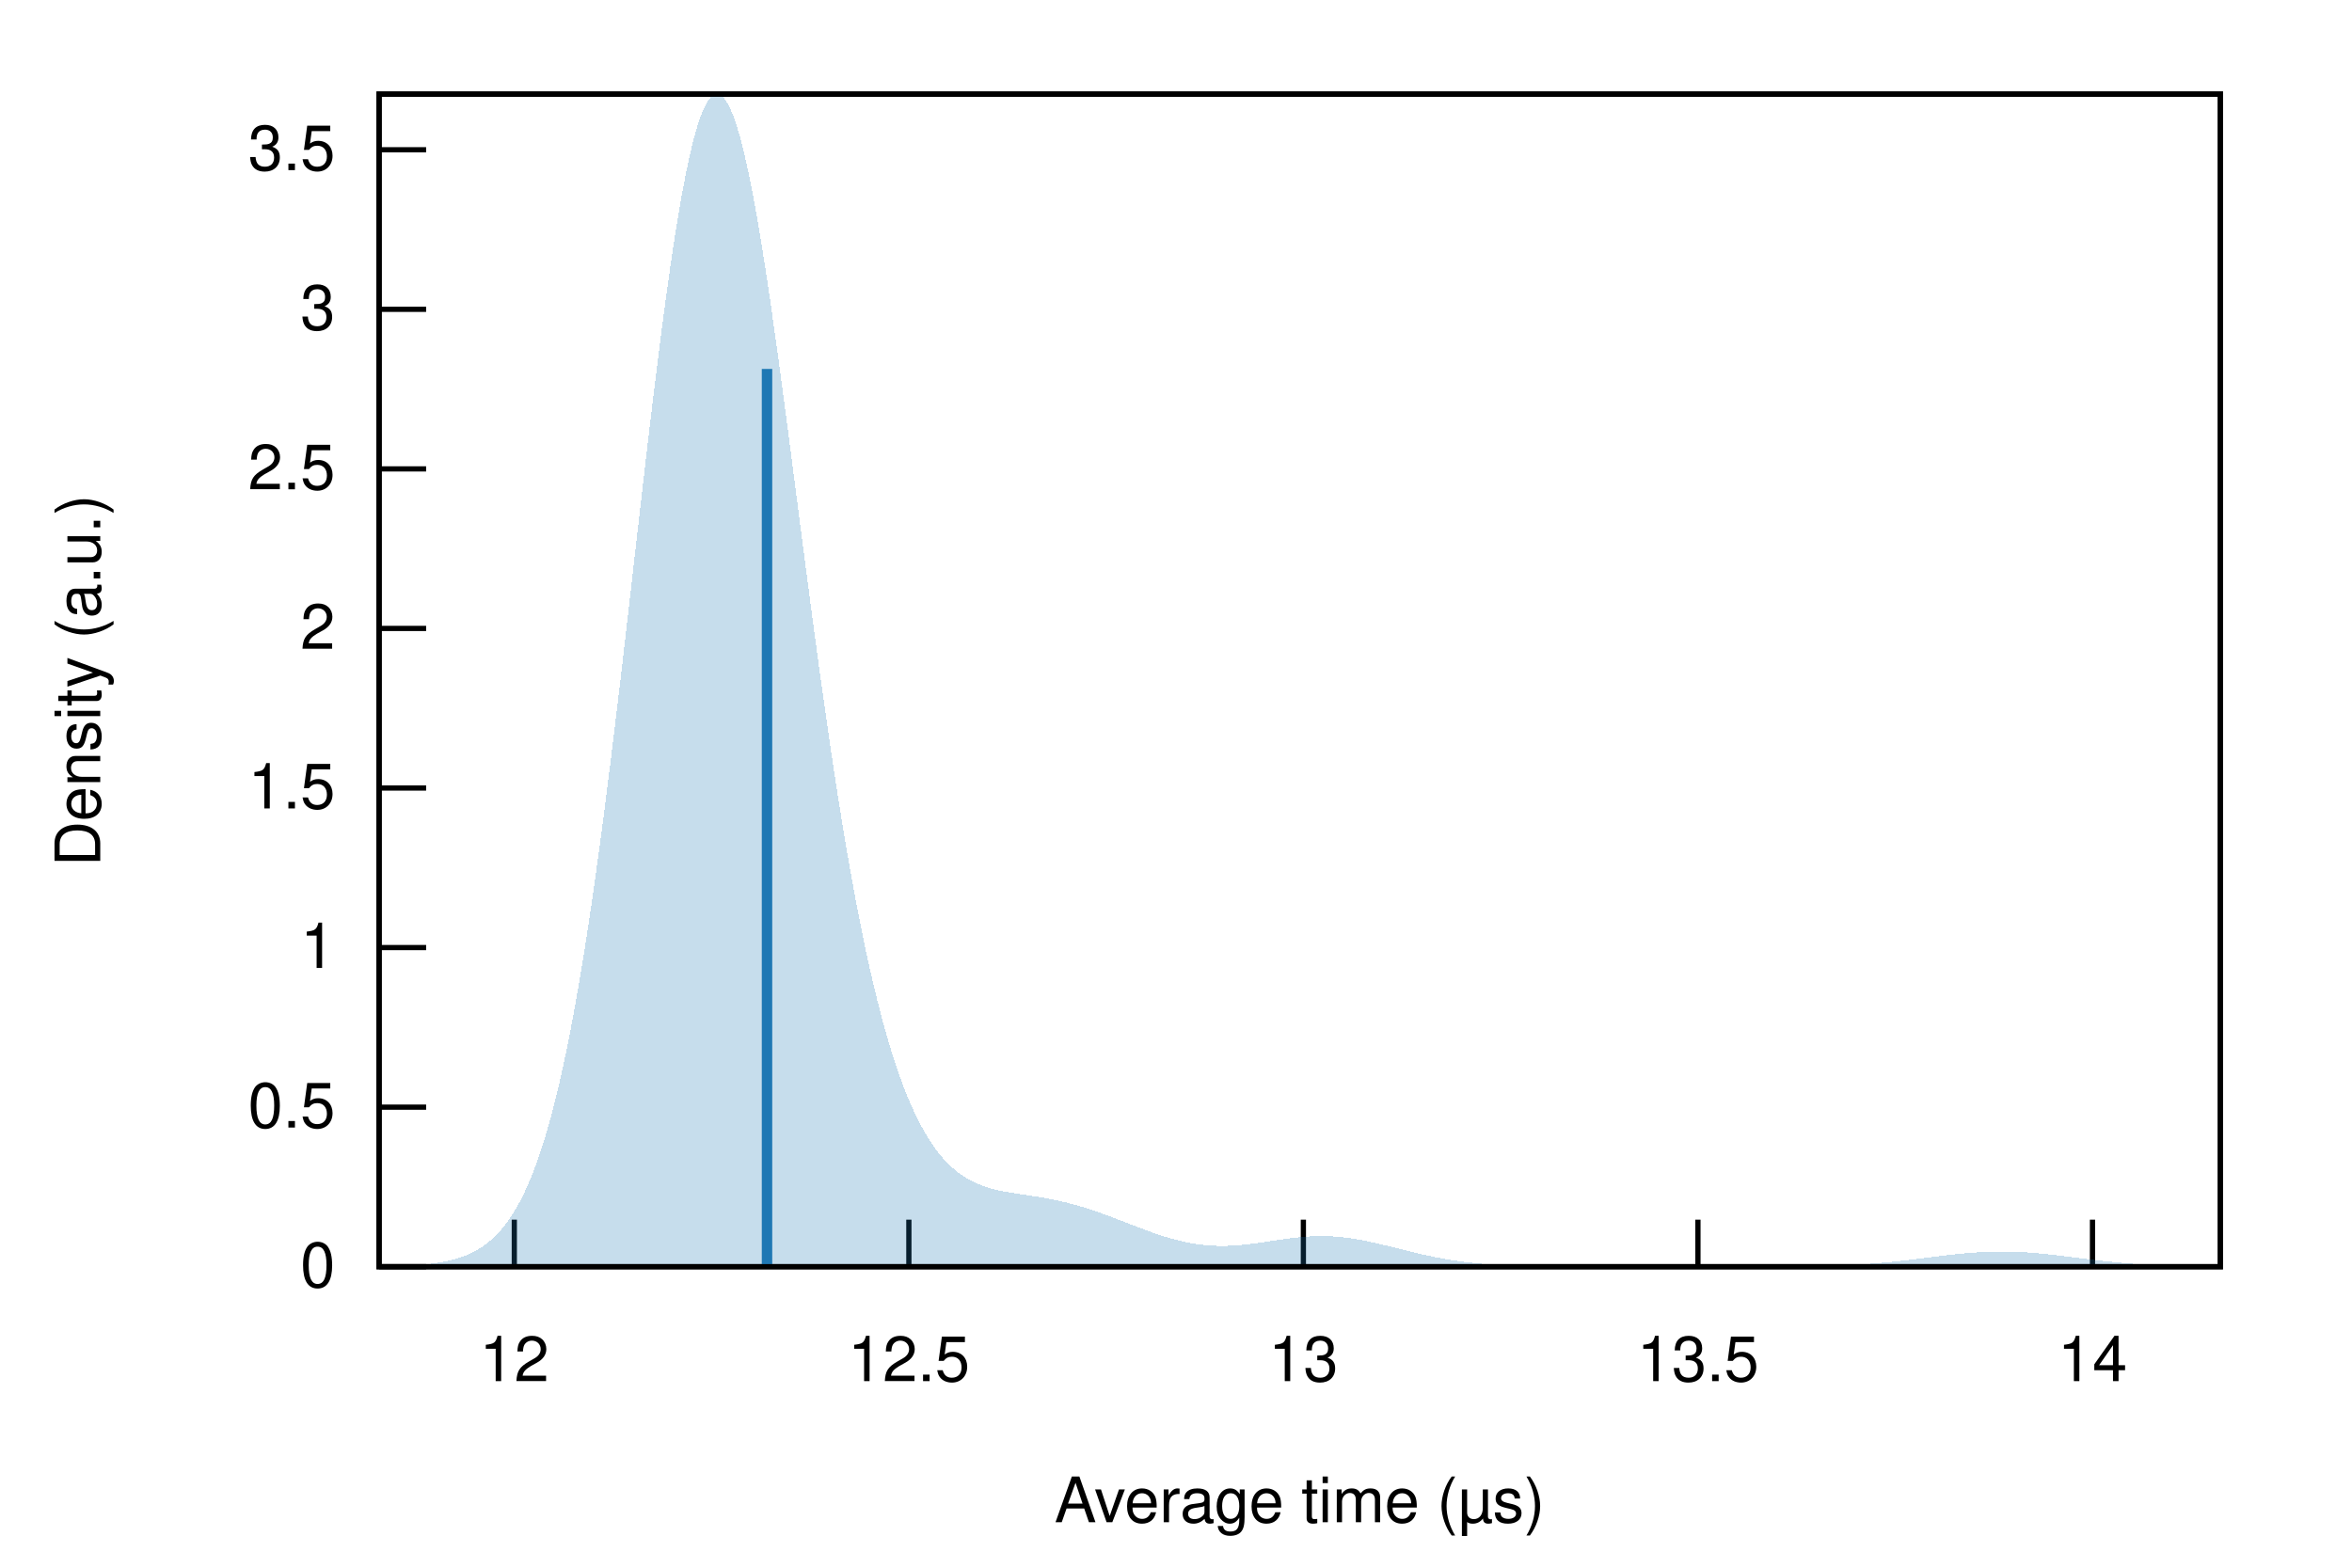
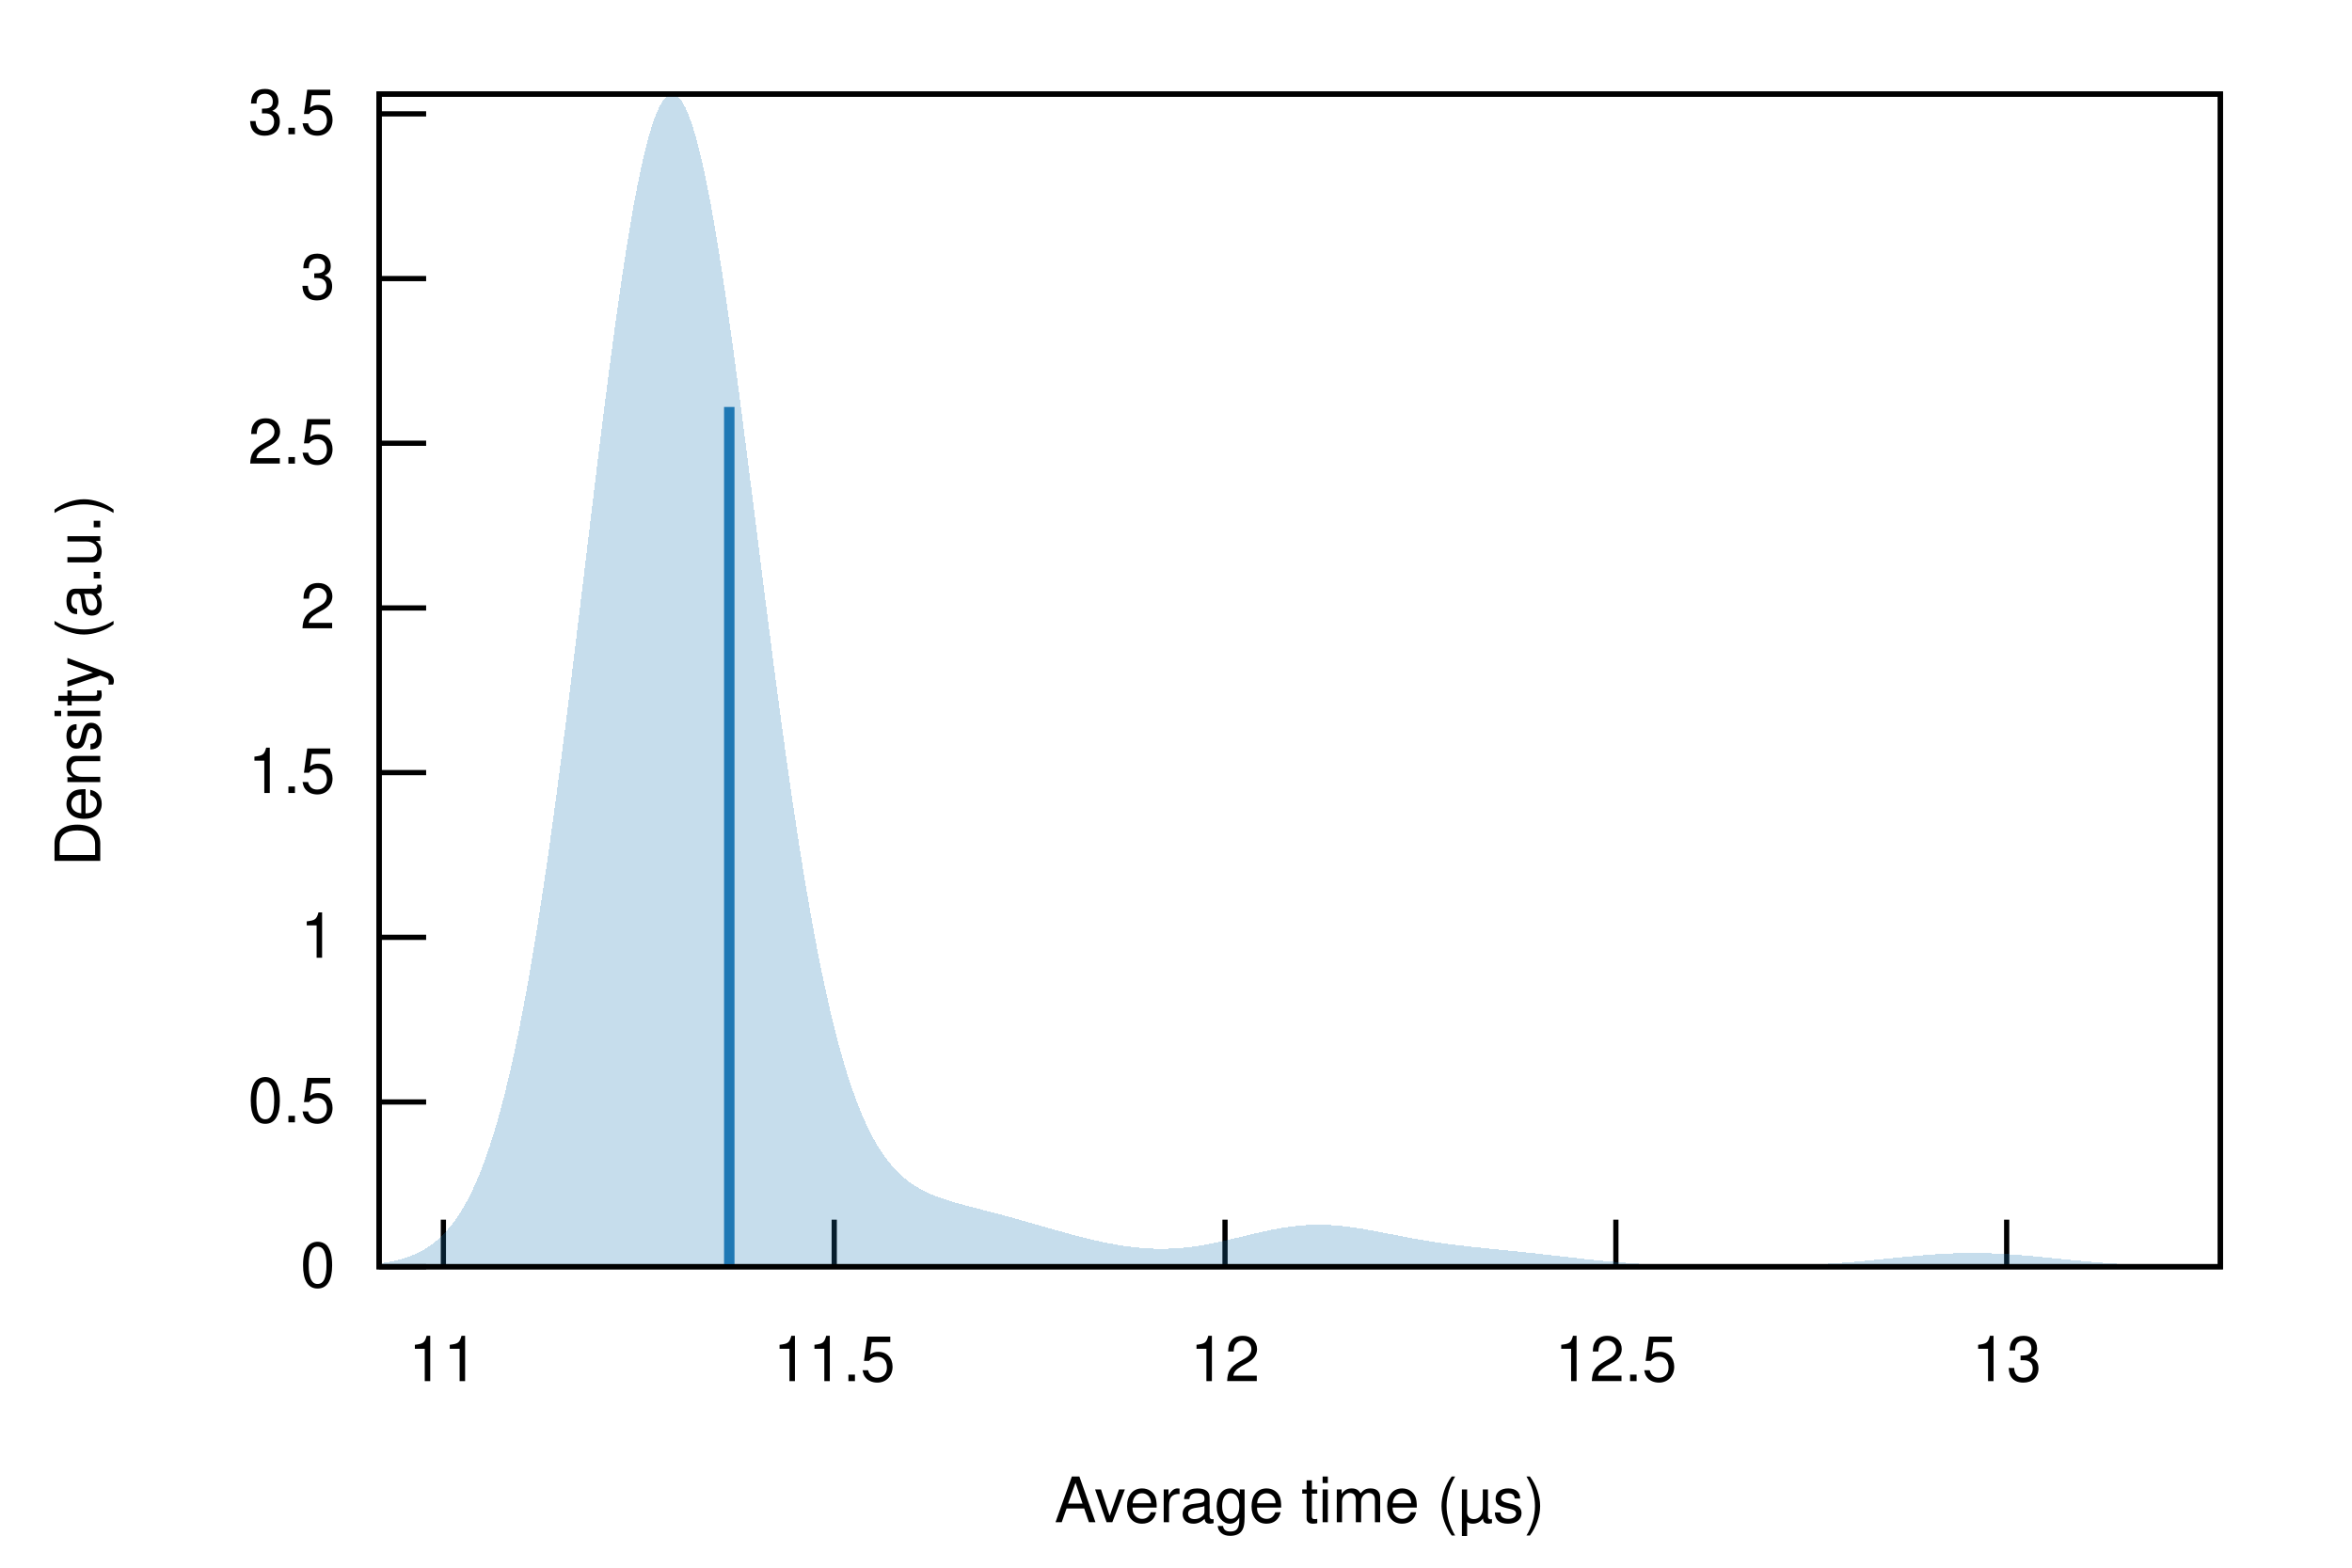
<svg xmlns="http://www.w3.org/2000/svg" xmlns:xlink="http://www.w3.org/1999/xlink" viewBox="0 0 450 300">
  <g id="gnuplot_canvas">
    <rect x="0" y="0" width="450" height="300" fill="none" />
    <defs>
      <circle id="gpDot" r="0.5" stroke-width="0.5" stroke="currentColor" />
      <path id="gpPt0" stroke-width="0.222" stroke="currentColor" d="M-1,0 h2 M0,-1 v2" />
      <path id="gpPt1" stroke-width="0.222" stroke="currentColor" d="M-1,-1 L1,1 M1,-1 L-1,1" />
      <path id="gpPt2" stroke-width="0.222" stroke="currentColor" d="M-1,0 L1,0 M0,-1 L0,1 M-1,-1 L1,1 M-1,1 L1,-1" />
      <rect id="gpPt3" stroke-width="0.222" stroke="currentColor" x="-1" y="-1" width="2" height="2" />
      <rect id="gpPt4" stroke-width="0.222" stroke="currentColor" fill="currentColor" x="-1" y="-1" width="2" height="2" />
      <circle id="gpPt5" stroke-width="0.222" stroke="currentColor" cx="0" cy="0" r="1" />
      <use xlink:href="#gpPt5" id="gpPt6" fill="currentColor" stroke="none" />
      <path id="gpPt7" stroke-width="0.222" stroke="currentColor" d="M0,-1.33 L-1.33,0.67 L1.33,0.67 z" />
      <use xlink:href="#gpPt7" id="gpPt8" fill="currentColor" stroke="none" />
      <use xlink:href="#gpPt7" id="gpPt9" stroke="currentColor" transform="rotate(180)" />
      <use xlink:href="#gpPt9" id="gpPt10" fill="currentColor" stroke="none" />
      <use xlink:href="#gpPt3" id="gpPt11" stroke="currentColor" transform="rotate(45)" />
      <use xlink:href="#gpPt11" id="gpPt12" fill="currentColor" stroke="none" />
      <path id="gpPt13" stroke-width="0.222" stroke="currentColor" d="M0,1.330 L1.265,0.411 L0.782,-1.067 L-0.782,-1.076 L-1.265,0.411 z" />
      <use xlink:href="#gpPt13" id="gpPt14" fill="currentColor" stroke="none" />
      <filter id="textbox" filterUnits="objectBoundingBox" x="0" y="0" height="1" width="1">
        <feFlood flood-color="white" flood-opacity="1" result="bgnd" />
        <feComposite in="SourceGraphic" in2="bgnd" operator="atop" />
      </filter>
      <filter id="greybox" filterUnits="objectBoundingBox" x="0" y="0" height="1" width="1">
        <feFlood flood-color="lightgrey" flood-opacity="1" result="grey" />
        <feComposite in="SourceGraphic" in2="grey" operator="atop" />
      </filter>
    </defs>
    <g fill="none" color="white" stroke="currentColor" stroke-width="1.00" stroke-linecap="butt" stroke-linejoin="miter">
</g>
    <g fill="none" color="black" stroke="currentColor" stroke-width="1.00" stroke-linecap="butt" stroke-linejoin="miter">
      <path stroke="black" d="M72.53,242.40 L81.53,242.40  " />
      <g transform="translate(64.14,246.30)" stroke="none" fill="black" font-family="Helvetica" font-size="12.00" text-anchor="end">
        <text>
          <tspan font-family="Helvetica"> 0</tspan>
        </text>
      </g>
    </g>
    <g fill="none" color="black" stroke="currentColor" stroke-width="1.00" stroke-linecap="butt" stroke-linejoin="miter">
-       <path stroke="black" d="M72.53,211.87 L81.53,211.87  " />
-       <g transform="translate(64.14,215.77)" stroke="none" fill="black" font-family="Helvetica" font-size="12.00" text-anchor="end">
+       <path stroke="black" d="M72.53,210.88 L81.53,210.88  " />
+       <g transform="translate(64.14,214.78)" stroke="none" fill="black" font-family="Helvetica" font-size="12.00" text-anchor="end">
        <text>
          <tspan font-family="Helvetica"> 0.5</tspan>
        </text>
      </g>
    </g>
    <g fill="none" color="black" stroke="currentColor" stroke-width="1.00" stroke-linecap="butt" stroke-linejoin="miter">
-       <path stroke="black" d="M72.53,181.33 L81.53,181.33  " />
-       <g transform="translate(64.14,185.23)" stroke="none" fill="black" font-family="Helvetica" font-size="12.00" text-anchor="end">
+       <path stroke="black" d="M72.53,179.37 L81.53,179.37  " />
+       <g transform="translate(64.14,183.27)" stroke="none" fill="black" font-family="Helvetica" font-size="12.00" text-anchor="end">
        <text>
          <tspan font-family="Helvetica"> 1</tspan>
        </text>
      </g>
    </g>
    <g fill="none" color="black" stroke="currentColor" stroke-width="1.00" stroke-linecap="butt" stroke-linejoin="miter">
-       <path stroke="black" d="M72.53,150.80 L81.53,150.80  " />
-       <g transform="translate(64.14,154.70)" stroke="none" fill="black" font-family="Helvetica" font-size="12.00" text-anchor="end">
+       <path stroke="black" d="M72.53,147.85 L81.53,147.85  " />
+       <g transform="translate(64.14,151.75)" stroke="none" fill="black" font-family="Helvetica" font-size="12.00" text-anchor="end">
        <text>
          <tspan font-family="Helvetica"> 1.5</tspan>
        </text>
      </g>
    </g>
    <g fill="none" color="black" stroke="currentColor" stroke-width="1.00" stroke-linecap="butt" stroke-linejoin="miter">
-       <path stroke="black" d="M72.53,120.26 L81.53,120.26  " />
-       <g transform="translate(64.14,124.16)" stroke="none" fill="black" font-family="Helvetica" font-size="12.00" text-anchor="end">
+       <path stroke="black" d="M72.53,116.34 L81.53,116.34  " />
+       <g transform="translate(64.14,120.24)" stroke="none" fill="black" font-family="Helvetica" font-size="12.00" text-anchor="end">
        <text>
          <tspan font-family="Helvetica"> 2</tspan>
        </text>
      </g>
    </g>
    <g fill="none" color="black" stroke="currentColor" stroke-width="1.00" stroke-linecap="butt" stroke-linejoin="miter">
-       <path stroke="black" d="M72.53,89.73 L81.53,89.73  " />
-       <g transform="translate(64.14,93.63)" stroke="none" fill="black" font-family="Helvetica" font-size="12.00" text-anchor="end">
+       <path stroke="black" d="M72.53,84.82 L81.53,84.82  " />
+       <g transform="translate(64.14,88.72)" stroke="none" fill="black" font-family="Helvetica" font-size="12.00" text-anchor="end">
        <text>
          <tspan font-family="Helvetica"> 2.5</tspan>
        </text>
      </g>
    </g>
    <g fill="none" color="black" stroke="currentColor" stroke-width="1.00" stroke-linecap="butt" stroke-linejoin="miter">
-       <path stroke="black" d="M72.53,59.19 L81.53,59.19  " />
-       <g transform="translate(64.14,63.09)" stroke="none" fill="black" font-family="Helvetica" font-size="12.00" text-anchor="end">
+       <path stroke="black" d="M72.53,53.31 L81.53,53.31  " />
+       <g transform="translate(64.14,57.21)" stroke="none" fill="black" font-family="Helvetica" font-size="12.00" text-anchor="end">
        <text>
          <tspan font-family="Helvetica"> 3</tspan>
        </text>
      </g>
    </g>
    <g fill="none" color="black" stroke="currentColor" stroke-width="1.00" stroke-linecap="butt" stroke-linejoin="miter">
-       <path stroke="black" d="M72.53,28.66 L81.53,28.66  " />
-       <g transform="translate(64.14,32.56)" stroke="none" fill="black" font-family="Helvetica" font-size="12.00" text-anchor="end">
+       <path stroke="black" d="M72.53,21.79 L81.53,21.79  " />
+       <g transform="translate(64.14,25.69)" stroke="none" fill="black" font-family="Helvetica" font-size="12.00" text-anchor="end">
        <text>
          <tspan font-family="Helvetica"> 3.5</tspan>
        </text>
      </g>
    </g>
    <g fill="none" color="black" stroke="currentColor" stroke-width="1.00" stroke-linecap="butt" stroke-linejoin="miter">
-       <path stroke="black" d="M98.40,242.40 L98.40,233.40  " />
-       <g transform="translate(98.40,264.30)" stroke="none" fill="black" font-family="Helvetica" font-size="12.00" text-anchor="middle">
+       <path stroke="black" d="M84.83,242.40 L84.83,233.40  " />
+       <g transform="translate(84.83,264.30)" stroke="none" fill="black" font-family="Helvetica" font-size="12.00" text-anchor="middle">
+         <text>
+           <tspan font-family="Helvetica"> 11</tspan>
+         </text>
+       </g>
+     </g>
+     <g fill="none" color="black" stroke="currentColor" stroke-width="1.00" stroke-linecap="butt" stroke-linejoin="miter">
+       <path stroke="black" d="M159.61,242.40 L159.61,233.40  " />
+       <g transform="translate(159.61,264.30)" stroke="none" fill="black" font-family="Helvetica" font-size="12.00" text-anchor="middle">
+         <text>
+           <tspan font-family="Helvetica"> 11.5</tspan>
+         </text>
+       </g>
+     </g>
+     <g fill="none" color="black" stroke="currentColor" stroke-width="1.00" stroke-linecap="butt" stroke-linejoin="miter">
+       <path stroke="black" d="M234.38,242.40 L234.38,233.40  " />
+       <g transform="translate(234.38,264.30)" stroke="none" fill="black" font-family="Helvetica" font-size="12.00" text-anchor="middle">
        <text>
          <tspan font-family="Helvetica"> 12</tspan>
        </text>
      </g>
    </g>
    <g fill="none" color="black" stroke="currentColor" stroke-width="1.00" stroke-linecap="butt" stroke-linejoin="miter">
-       <path stroke="black" d="M173.89,242.40 L173.89,233.40  " />
-       <g transform="translate(173.89,264.30)" stroke="none" fill="black" font-family="Helvetica" font-size="12.00" text-anchor="middle">
+       <path stroke="black" d="M309.16,242.40 L309.16,233.40  " />
+       <g transform="translate(309.16,264.30)" stroke="none" fill="black" font-family="Helvetica" font-size="12.00" text-anchor="middle">
        <text>
          <tspan font-family="Helvetica"> 12.5</tspan>
        </text>
      </g>
    </g>
    <g fill="none" color="black" stroke="currentColor" stroke-width="1.00" stroke-linecap="butt" stroke-linejoin="miter">
-       <path stroke="black" d="M249.37,242.40 L249.37,233.40  " />
-       <g transform="translate(249.37,264.30)" stroke="none" fill="black" font-family="Helvetica" font-size="12.00" text-anchor="middle">
+       <path stroke="black" d="M383.93,242.40 L383.93,233.40  " />
+       <g transform="translate(383.93,264.30)" stroke="none" fill="black" font-family="Helvetica" font-size="12.00" text-anchor="middle">
        <text>
          <tspan font-family="Helvetica"> 13</tspan>
-         </text>
-       </g>
-     </g>
-     <g fill="none" color="black" stroke="currentColor" stroke-width="1.00" stroke-linecap="butt" stroke-linejoin="miter">
-       <path stroke="black" d="M324.86,242.40 L324.86,233.40  " />
-       <g transform="translate(324.86,264.30)" stroke="none" fill="black" font-family="Helvetica" font-size="12.00" text-anchor="middle">
-         <text>
-           <tspan font-family="Helvetica"> 13.5</tspan>
-         </text>
-       </g>
-     </g>
-     <g fill="none" color="black" stroke="currentColor" stroke-width="1.00" stroke-linecap="butt" stroke-linejoin="miter">
-       <path stroke="black" d="M400.35,242.40 L400.35,233.40  " />
-       <g transform="translate(400.35,264.30)" stroke="none" fill="black" font-family="Helvetica" font-size="12.00" text-anchor="middle">
-         <text>
-           <tspan font-family="Helvetica"> 14</tspan>
        </text>
      </g>
    </g>
    <g fill="none" color="black" stroke="currentColor" stroke-width="1.00" stroke-linecap="butt" stroke-linejoin="miter">
</g>
    <g fill="none" color="black" stroke="currentColor" stroke-width="1.00" stroke-linecap="butt" stroke-linejoin="miter">
      <path stroke="black" d="M72.53,18.01 L72.53,242.40 L424.82,242.40 L424.82,18.01 L72.53,18.01 Z  " />
    </g>
    <g fill="none" color="black" stroke="currentColor" stroke-width="1.00" stroke-linecap="butt" stroke-linejoin="miter">
</g>
    <g id="gnuplot_plot_1">
      <g fill="none" color="black" stroke="currentColor" stroke-width="1.00" stroke-linecap="butt" stroke-linejoin="miter">
        <g stroke="none" shape-rendering="crispEdges">
-           <polygon fill="rgb( 31, 120, 180)" fill-opacity="0.25" points="72.53,242.34 73.24,242.33 73.94,242.32 74.65,242.30 75.35,242.28 76.06,242.26 76.77,242.24 77.47,242.21 78.18,242.18 78.88,242.14 79.59,242.09 80.30,242.04 81.00,241.98 81.71,241.91 82.41,241.84 83.12,241.75 83.83,241.64 84.53,241.52 85.24,241.39 85.94,241.24 86.65,241.06 87.36,240.87 88.06,240.64 88.77,240.39 89.47,240.10 90.18,239.78 90.89,239.42 91.59,239.02 92.30,238.56 93.00,238.06 93.71,237.49 94.42,236.86 95.12,236.16 95.83,235.39 96.53,234.53 97.24,233.58 97.95,232.54 98.65,231.40 99.36,230.14 100.06,228.77 100.77,227.27 101.48,225.63 102.18,223.86 102.89,221.93 103.59,219.85 104.30,217.60 105.01,215.18 105.71,212.58 106.42,209.79 107.12,206.81 107.83,203.64 108.54,200.27 109.24,196.69 109.95,192.90 110.65,188.91 111.36,184.71 112.07,180.31 112.77,175.71 113.48,170.90 114.18,165.91 114.89,160.73 115.60,155.38 116.30,149.87 117.01,144.21 117.71,138.42 118.42,132.51 119.13,126.51 119.83,120.43 120.54,114.29 121.24,108.13 121.95,101.96 122.66,95.80 123.36,89.70 124.07,83.67 124.77,77.74 125.48,71.95 126.19,66.32 126.89,60.87 127.60,55.65 128.30,50.67 129.01,45.96 129.72,41.55 130.42,37.45 131.13,33.71 131.83,30.32 132.54,27.32 133.25,24.72 133.95,22.52 134.66,20.75 135.36,19.41 136.07,18.50 136.78,18.04 137.48,18.01 138.19,18.42 138.89,19.25 139.60,20.51 140.31,22.18 141.01,24.25 141.72,26.70 142.42,29.51 143.13,32.67 143.84,36.15 144.54,39.93 145.25,43.99 145.95,48.30 146.66,52.85 147.37,57.59 148.07,62.51 148.78,67.58 149.48,72.78 150.19,78.07 150.90,83.44 151.60,88.86 152.31,94.31 153.01,99.76 153.72,105.20 154.43,110.61 155.13,115.97 155.84,121.25 156.54,126.46 157.25,131.56 157.96,136.56 158.66,141.44 159.37,146.19 160.07,150.80 160.78,155.27 161.48,159.59 162.19,163.76 162.90,167.77 163.60,171.62 164.31,175.31 165.01,178.84 165.72,182.22 166.43,185.43 167.13,188.49 167.84,191.40 168.54,194.15 169.25,196.76 169.96,199.22 170.66,201.55 171.37,203.73 172.07,205.79 172.78,207.71 173.49,209.52 174.19,211.20 174.90,212.77 175.60,214.23 176.31,215.59 177.02,216.84 177.72,218.00 178.43,219.08 179.13,220.06 179.84,220.96 180.55,221.79 181.25,222.54 181.96,223.23 182.66,223.85 183.37,224.41 184.08,224.92 184.78,225.37 185.49,225.78 186.19,226.15 186.90,226.47 187.61,226.76 188.31,227.02 189.02,227.25 189.72,227.46 190.43,227.64 191.14,227.81 191.84,227.95 192.55,228.09 193.25,228.21 193.96,228.33 194.67,228.44 195.37,228.55 196.08,228.65 196.78,228.76 197.49,228.86 198.20,228.97 198.90,229.09 199.61,229.20 200.31,229.33 201.02,229.46 201.73,229.60 202.43,229.75 203.14,229.91 203.84,230.08 204.55,230.26 205.26,230.44 205.96,230.64 206.67,230.84 207.37,231.05 208.08,231.28 208.79,231.51 209.49,231.74 210.20,231.99 210.90,232.24 211.61,232.50 212.32,232.76 213.02,233.03 213.73,233.29 214.43,233.57 215.14,233.84 215.85,234.11 216.55,234.39 217.26,234.66 217.96,234.93 218.67,235.19 219.38,235.46 220.08,235.71 220.79,235.96 221.49,236.20 222.20,236.44 222.91,236.66 223.61,236.87 224.32,237.07 225.02,237.26 225.73,237.44 226.44,237.61 227.14,237.76 227.85,237.89 228.55,238.01 229.26,238.12 229.97,238.21 230.67,238.28 231.38,238.34 232.08,238.38 232.79,238.41 233.50,238.42 234.20,238.42 234.91,238.41 235.61,238.38 236.32,238.34 237.03,238.28 237.73,238.22 238.44,238.15 239.14,238.06 239.85,237.97 240.56,237.88 241.26,237.78 241.97,237.67 242.67,237.57 243.38,237.46 244.09,237.35 244.79,237.24 245.50,237.14 246.20,237.04 246.91,236.95 247.62,236.87 248.32,236.79 249.03,236.72 249.73,236.66 250.44,236.62 251.15,236.58 251.85,236.56 252.56,236.55 253.26,236.55 253.97,236.56 254.68,236.59 255.38,236.63 256.09,236.69 256.79,236.76 257.50,236.84 258.21,236.93 258.91,237.04 259.62,237.15 260.32,237.28 261.03,237.41 261.74,237.56 262.44,237.71 263.15,237.86 263.85,238.03 264.56,238.20 265.27,238.37 265.97,238.54 266.68,238.72 267.38,238.90 268.09,239.07 268.80,239.25 269.50,239.42 270.21,239.59 270.91,239.76 271.62,239.93 272.33,240.09 273.03,240.24 273.74,240.39 274.44,240.54 275.15,240.68 275.86,240.81 276.56,240.93 277.27,241.05 277.97,241.17 278.68,241.27 279.39,241.37 280.09,241.46 280.80,241.55 281.50,241.63 282.21,241.71 282.92,241.78 283.62,241.84 284.33,241.90 285.03,241.95 285.74,242.00 286.45,242.05 287.15,242.09 287.86,242.12 288.56,242.15 289.27,242.18 289.98,242.21 290.68,242.23 291.39,242.26 292.09,242.27 292.80,242.29 293.51,242.31 294.21,242.32 294.92,242.33 295.62,242.34 296.33,242.35 297.04,242.36 297.74,242.36 298.45,242.37 299.15,242.37 299.86,242.38 300.57,242.38 301.27,242.38 301.98,242.39 302.68,242.39 303.39,242.39 304.10,242.39 304.80,242.39 305.51,242.39 306.21,242.40 306.92,242.40 307.63,242.40 308.33,242.40 309.04,242.40 309.74,242.40 310.45,242.40 311.16,242.40 311.86,242.40 312.57,242.40 313.27,242.40 313.98,242.40 314.69,242.40 315.39,242.40 316.10,242.40 316.80,242.40 317.51,242.40 318.22,242.40 318.92,242.40 319.63,242.40 320.33,242.40 321.04,242.40 321.75,242.40 322.45,242.40 323.16,242.40 323.86,242.40 324.57,242.40 325.28,242.40 325.98,242.40 326.69,242.40 327.39,242.40 328.10,242.40 328.81,242.40 329.51,242.40 330.22,242.40 330.92,242.40 331.63,242.40 332.34,242.40 333.04,242.40 333.75,242.39 334.45,242.39 335.16,242.39 335.87,242.39 336.57,242.39 337.28,242.39 337.98,242.38 338.69,242.38 339.39,242.38 340.10,242.37 340.81,242.37 341.51,242.36 342.22,242.36 342.92,242.35 343.63,242.35 344.34,242.34 345.04,242.33 345.75,242.32 346.45,242.31 347.16,242.29 347.87,242.28 348.57,242.26 349.28,242.24 349.98,242.22 350.69,242.20 351.40,242.17 352.10,242.15 352.81,242.12 353.51,242.09 354.22,242.05 354.93,242.01 355.63,241.97 356.34,241.93 357.04,241.88 357.75,241.83 358.46,241.78 359.16,241.72 359.87,241.66 360.57,241.60 361.28,241.53 361.99,241.46 362.69,241.39 363.40,241.31 364.10,241.23 364.81,241.15 365.52,241.07 366.22,240.99 366.93,240.90 367.63,240.81 368.34,240.72 369.05,240.63 369.75,240.55 370.46,240.46 371.16,240.37 371.87,240.28 372.58,240.20 373.28,240.12 373.99,240.04 374.69,239.97 375.40,239.90 376.11,239.83 376.81,239.77 377.52,239.71 378.22,239.66 378.93,239.62 379.64,239.58 380.34,239.55 381.05,239.53 381.75,239.51 382.46,239.50 383.17,239.50 383.87,239.51 384.58,239.52 385.28,239.54 385.99,239.57 386.70,239.60 387.40,239.64 388.11,239.69 388.81,239.75 389.52,239.81 390.23,239.87 390.93,239.94 391.64,240.01 392.34,240.09 393.05,240.17 393.76,240.25 394.46,240.34 395.17,240.42 395.87,240.51 396.58,240.60 397.29,240.69 397.99,240.78 398.70,240.87 399.40,240.95 400.11,241.04 400.82,241.12 401.52,241.20 402.23,241.28 402.93,241.36 403.64,241.43 404.35,241.50 405.05,241.57 405.76,241.64 406.46,241.70 407.17,241.76 407.88,241.81 408.58,241.86 409.29,241.91 409.99,241.96 410.70,242.00 411.41,242.04 412.11,242.07 412.82,242.11 413.52,242.14 414.23,242.16 414.94,242.19 415.64,242.21 416.35,242.23 417.05,242.25 417.76,242.27 418.47,242.29 419.17,242.30 419.88,242.31 420.58,242.32 421.29,242.33 422.00,242.34 422.70,242.35 423.41,242.36 424.11,242.36 424.82,242.37 424.82,242.40 424.11,242.40 423.41,242.40 422.70,242.40 422.00,242.40 421.29,242.40 420.58,242.40 419.88,242.40 419.17,242.40 418.47,242.40 417.76,242.40 417.05,242.40 416.35,242.40 415.64,242.40 414.94,242.40 414.23,242.40 413.52,242.40 412.82,242.40 412.11,242.40 411.41,242.40 410.70,242.40 409.99,242.40 409.29,242.40 408.58,242.40 407.88,242.40 407.17,242.40 406.46,242.40 405.76,242.40 405.05,242.40 404.35,242.40 403.64,242.40 402.93,242.40 402.23,242.40 401.52,242.40 400.82,242.40 400.11,242.40 399.40,242.40 398.70,242.40 397.99,242.40 397.29,242.40 396.58,242.40 395.87,242.40 395.17,242.40 394.46,242.40 393.76,242.40 393.05,242.40 392.34,242.40 391.64,242.40 390.93,242.40 390.23,242.40 389.52,242.40 388.81,242.40 388.11,242.40 387.40,242.40 386.70,242.40 385.99,242.40 385.28,242.40 384.58,242.40 383.87,242.40 383.17,242.40 382.46,242.40 381.75,242.40 381.05,242.40 380.34,242.40 379.64,242.40 378.93,242.40 378.22,242.40 377.52,242.40 376.81,242.40 376.11,242.40 375.40,242.40 374.69,242.40 373.99,242.40 373.28,242.40 372.58,242.40 371.87,242.40 371.16,242.40 370.46,242.40 369.75,242.40 369.05,242.40 368.34,242.40 367.63,242.40 366.93,242.40 366.22,242.40 365.52,242.40 364.81,242.40 364.10,242.40 363.40,242.40 362.69,242.40 361.99,242.40 361.28,242.40 360.57,242.40 359.87,242.40 359.16,242.40 358.46,242.40 357.75,242.40 357.04,242.40 356.34,242.40 355.63,242.40 354.93,242.40 354.22,242.40 353.51,242.40 352.81,242.40 352.10,242.40 351.40,242.40 350.69,242.40 349.98,242.40 349.28,242.40 348.57,242.40 347.87,242.40 347.16,242.40 346.45,242.40 345.75,242.40 345.04,242.40 344.34,242.40 343.63,242.40 342.92,242.40 342.22,242.40 341.51,242.40 340.81,242.40 340.10,242.40 339.39,242.40 338.69,242.40 337.98,242.40 337.28,242.40 336.57,242.40 335.87,242.40 335.16,242.40 334.45,242.40 333.75,242.40 333.04,242.40 332.34,242.40 331.63,242.40 330.92,242.40 330.22,242.40 329.51,242.40 328.81,242.40 328.10,242.40 327.39,242.40 326.69,242.40 325.98,242.40 325.28,242.40 324.57,242.40 323.86,242.40 323.16,242.40 322.45,242.40 321.75,242.40 321.04,242.40 320.33,242.40 319.63,242.40 318.92,242.40 318.22,242.40 317.51,242.40 316.80,242.40 316.10,242.40 315.39,242.40 314.69,242.40 313.98,242.40 313.27,242.40 312.57,242.40 311.86,242.40 311.16,242.40 310.45,242.40 309.74,242.40 309.04,242.40 308.33,242.40 307.63,242.40 306.92,242.40 306.21,242.40 305.51,242.40 304.80,242.40 304.10,242.40 303.39,242.40 302.68,242.40 301.98,242.40 301.27,242.40 300.57,242.40 299.86,242.40 299.15,242.40 298.45,242.40 297.74,242.40 297.04,242.40 296.33,242.40 295.62,242.40 294.92,242.40 294.21,242.40 293.51,242.40 292.80,242.40 292.09,242.40 291.39,242.40 290.68,242.40 289.98,242.40 289.27,242.40 288.56,242.40 287.86,242.40 287.15,242.40 286.45,242.40 285.74,242.40 285.03,242.40 284.33,242.40 283.62,242.40 282.92,242.40 282.21,242.40 281.50,242.40 280.80,242.40 280.09,242.40 279.39,242.40 278.68,242.40 277.97,242.40 277.27,242.40 276.56,242.40 275.86,242.40 275.15,242.40 274.44,242.40 273.74,242.40 273.03,242.40 272.33,242.40 271.62,242.40 270.91,242.40 270.21,242.40 269.50,242.40 268.80,242.40 268.09,242.40 267.38,242.40 266.68,242.40 265.97,242.40 265.27,242.40 264.56,242.40 263.85,242.40 263.15,242.40 262.44,242.40 261.74,242.40 261.03,242.40 260.32,242.40 259.62,242.40 258.91,242.40 258.21,242.40 257.50,242.40 256.79,242.40 256.09,242.40 255.38,242.40 254.68,242.40 253.97,242.40 253.26,242.40 252.56,242.40 251.85,242.40 251.15,242.40 250.44,242.40 249.73,242.40 249.03,242.40 248.32,242.40 247.62,242.40 246.91,242.40 246.20,242.40 245.50,242.40 244.79,242.40 244.09,242.40 243.38,242.40 242.67,242.40 241.97,242.40 241.26,242.40 240.56,242.40 239.85,242.40 239.14,242.40 238.44,242.40 237.73,242.40 237.03,242.40 236.32,242.40 235.61,242.40 234.91,242.40 234.20,242.40 233.50,242.40 232.79,242.40 232.08,242.40 231.38,242.40 230.67,242.40 229.97,242.40 229.26,242.40 228.55,242.40 227.85,242.40 227.14,242.40 226.44,242.40 225.73,242.40 225.02,242.40 224.32,242.40 223.61,242.40 222.91,242.40 222.20,242.40 221.49,242.40 220.79,242.40 220.08,242.40 219.38,242.40 218.67,242.40 217.96,242.40 217.26,242.40 216.55,242.40 215.85,242.40 215.14,242.40 214.43,242.40 213.73,242.40 213.02,242.40 212.32,242.40 211.61,242.40 210.90,242.40 210.20,242.40 209.49,242.40 208.79,242.40 208.08,242.40 207.37,242.40 206.67,242.40 205.96,242.40 205.26,242.40 204.55,242.40 203.84,242.40 203.14,242.40 202.43,242.40 201.73,242.40 201.02,242.40 200.31,242.40 199.61,242.40 198.90,242.40 198.20,242.40 197.49,242.40 196.78,242.40 196.08,242.40 195.37,242.40 194.67,242.40 193.96,242.40 193.25,242.40 192.55,242.40 191.84,242.40 191.14,242.40 190.43,242.40 189.72,242.40 189.02,242.40 188.31,242.40 187.61,242.40 186.90,242.40 186.19,242.40 185.49,242.40 184.78,242.40 184.08,242.40 183.37,242.40 182.66,242.40 181.96,242.40 181.25,242.40 180.55,242.40 179.84,242.40 179.13,242.40 178.43,242.40 177.72,242.40 177.02,242.40 176.31,242.40 175.60,242.40 174.90,242.40 174.19,242.40 173.49,242.40 172.78,242.40 172.07,242.40 171.37,242.40 170.66,242.40 169.96,242.40 169.25,242.40 168.54,242.40 167.84,242.40 167.13,242.40 166.43,242.40 165.72,242.40 165.01,242.40 164.31,242.40 163.60,242.40 162.90,242.40 162.19,242.40 161.48,242.40 160.78,242.40 160.07,242.40 159.37,242.40 158.66,242.40 157.96,242.40 157.25,242.40 156.54,242.40 155.84,242.40 155.13,242.40 154.43,242.40 153.72,242.40 153.01,242.40 152.31,242.40 151.60,242.40 150.90,242.40 150.19,242.40 149.48,242.40 148.78,242.40 148.07,242.40 147.37,242.40 146.66,242.40 145.95,242.40 145.25,242.40 144.54,242.40 143.84,242.40 143.13,242.40 142.42,242.40 141.72,242.40 141.01,242.40 140.31,242.40 139.60,242.40 138.89,242.40 138.19,242.40 137.48,242.40 136.78,242.40 136.07,242.40 135.36,242.40 134.66,242.40 133.95,242.40 133.25,242.40 132.54,242.40 131.83,242.40 131.13,242.40 130.42,242.40 129.72,242.40 129.01,242.40 128.30,242.40 127.60,242.40 126.89,242.40 126.19,242.40 125.48,242.40 124.77,242.40 124.07,242.40 123.36,242.40 122.66,242.40 121.95,242.40 121.24,242.40 120.54,242.40 119.83,242.40 119.13,242.40 118.42,242.40 117.71,242.40 117.01,242.40 116.30,242.40 115.60,242.40 114.89,242.40 114.18,242.40 113.48,242.40 112.77,242.40 112.07,242.40 111.36,242.40 110.65,242.40 109.95,242.40 109.24,242.40 108.54,242.40 107.83,242.40 107.12,242.40 106.42,242.40 105.71,242.40 105.01,242.40 104.30,242.40 103.59,242.40 102.89,242.40 102.18,242.40 101.48,242.40 100.77,242.40 100.06,242.40 99.36,242.40 98.65,242.40 97.95,242.40 97.24,242.40 96.53,242.40 95.83,242.40 95.12,242.40 94.42,242.40 93.71,242.40 93.00,242.40 92.30,242.40 91.59,242.40 90.89,242.40 90.18,242.40 89.47,242.40 88.77,242.40 88.06,242.40 87.36,242.40 86.65,242.40 85.94,242.40 85.24,242.40 84.53,242.40 83.83,242.40 83.12,242.40 82.41,242.40 81.71,242.40 81.00,242.40 80.30,242.40 79.59,242.40 78.88,242.40 78.18,242.40 77.47,242.40 76.77,242.40 76.06,242.40 75.35,242.40 74.65,242.40 73.94,242.40 73.24,242.40 72.53,242.40 " />
+           <polygon fill="rgb( 31, 120, 180)" fill-opacity="0.25" points="72.53,241.79 73.24,241.69 73.94,241.58 74.65,241.45 75.35,241.31 76.06,241.14 76.77,240.95 77.47,240.74 78.18,240.50 78.88,240.23 79.59,239.92 80.30,239.58 81.00,239.19 81.71,238.76 82.41,238.28 83.12,237.75 83.83,237.15 84.53,236.49 85.24,235.77 85.94,234.96 86.65,234.07 87.36,233.10 88.06,232.03 88.77,230.86 89.47,229.59 90.18,228.20 90.89,226.68 91.59,225.04 92.30,223.27 93.00,221.35 93.71,219.29 94.42,217.07 95.12,214.69 95.83,212.15 96.53,209.44 97.24,206.55 97.95,203.48 98.65,200.23 99.36,196.79 100.06,193.16 100.77,189.35 101.48,185.36 102.18,181.17 102.89,176.81 103.59,172.26 104.30,167.54 105.01,162.66 105.71,157.62 106.42,152.43 107.12,147.10 107.83,141.64 108.54,136.07 109.24,130.41 109.95,124.67 110.65,118.86 111.36,113.01 112.07,107.14 112.77,101.27 113.48,95.42 114.18,89.61 114.89,83.87 115.60,78.22 116.30,72.69 117.01,67.30 117.71,62.07 118.42,57.04 119.13,52.21 119.83,47.63 120.54,43.30 121.24,39.26 121.95,35.52 122.66,32.10 123.36,29.02 124.07,26.29 124.77,23.93 125.48,21.95 126.19,20.36 126.89,19.17 127.60,18.39 128.30,18.01 129.01,18.04 129.72,18.48 130.42,19.33 131.13,20.57 131.83,22.21 132.54,24.22 133.25,26.61 133.95,29.36 134.66,32.44 135.36,35.85 136.07,39.56 136.78,43.55 137.48,47.81 138.19,52.31 138.89,57.03 139.60,61.95 140.31,67.03 141.01,72.26 141.72,77.61 142.42,83.07 143.13,88.59 143.84,94.17 144.54,99.78 145.25,105.39 145.95,110.99 146.66,116.56 147.37,122.07 148.07,127.51 148.78,132.86 149.48,138.12 150.19,143.25 150.90,148.26 151.60,153.13 152.31,157.84 153.01,162.40 153.72,166.80 154.43,171.03 155.13,175.08 155.84,178.95 156.54,182.64 157.25,186.15 157.96,189.49 158.66,192.64 159.37,195.61 160.07,198.42 160.78,201.05 161.48,203.51 162.19,205.81 162.90,207.96 163.60,209.96 164.31,211.81 165.01,213.53 165.72,215.11 166.43,216.57 167.13,217.91 167.84,219.14 168.54,220.27 169.25,221.30 169.96,222.24 170.66,223.09 171.37,223.87 172.07,224.58 172.78,225.22 173.49,225.81 174.19,226.34 174.90,226.82 175.60,227.25 176.31,227.65 177.02,228.01 177.72,228.35 178.43,228.65 179.13,228.93 179.84,229.20 180.55,229.44 181.25,229.67 181.96,229.89 182.66,230.10 183.37,230.30 184.08,230.49 184.78,230.68 185.49,230.87 186.19,231.05 186.90,231.23 187.61,231.42 188.31,231.60 189.02,231.78 189.72,231.96 190.43,232.15 191.14,232.34 191.84,232.53 192.55,232.72 193.25,232.91 193.96,233.11 194.67,233.30 195.37,233.50 196.08,233.70 196.78,233.90 197.49,234.10 198.20,234.30 198.90,234.51 199.61,234.71 200.31,234.91 201.02,235.11 201.73,235.31 202.43,235.51 203.14,235.71 203.84,235.91 204.55,236.10 205.26,236.29 205.96,236.48 206.67,236.66 207.37,236.84 208.08,237.02 208.79,237.19 209.49,237.35 210.20,237.51 210.90,237.66 211.61,237.81 212.32,237.95 213.02,238.08 213.73,238.21 214.43,238.32 215.14,238.43 215.85,238.53 216.55,238.62 217.26,238.70 217.96,238.77 218.67,238.83 219.38,238.88 220.08,238.92 220.79,238.95 221.49,238.97 222.20,238.97 222.91,238.97 223.61,238.95 224.32,238.92 225.02,238.88 225.73,238.83 226.44,238.77 227.14,238.70 227.85,238.61 228.55,238.52 229.26,238.41 229.97,238.30 230.67,238.18 231.38,238.05 232.08,237.91 232.79,237.76 233.50,237.61 234.20,237.45 234.91,237.29 235.61,237.12 236.32,236.95 237.03,236.78 237.73,236.61 238.44,236.44 239.14,236.27 239.85,236.10 240.56,235.94 241.26,235.77 241.97,235.62 242.67,235.47 243.38,235.32 244.09,235.19 244.79,235.06 245.50,234.94 246.20,234.83 246.91,234.73 247.62,234.65 248.32,234.57 249.03,234.51 249.73,234.46 250.44,234.42 251.15,234.39 251.85,234.38 252.56,234.38 253.26,234.39 253.97,234.41 254.68,234.45 255.38,234.49 256.09,234.55 256.79,234.62 257.50,234.70 258.21,234.79 258.91,234.88 259.62,234.99 260.32,235.10 261.03,235.21 261.74,235.34 262.44,235.47 263.15,235.60 263.85,235.73 264.56,235.87 265.27,236.01 265.97,236.14 266.68,236.28 267.38,236.42 268.09,236.56 268.80,236.69 269.50,236.83 270.21,236.96 270.91,237.09 271.62,237.21 272.33,237.33 273.03,237.45 273.74,237.56 274.44,237.67 275.15,237.78 275.86,237.88 276.56,237.98 277.27,238.08 277.97,238.17 278.68,238.26 279.39,238.34 280.09,238.42 280.80,238.50 281.50,238.58 282.21,238.66 282.92,238.73 283.62,238.81 284.33,238.88 285.03,238.95 285.74,239.02 286.45,239.09 287.15,239.17 287.86,239.24 288.56,239.31 289.27,239.38 289.98,239.45 290.68,239.53 291.39,239.60 292.09,239.68 292.80,239.76 293.51,239.83 294.21,239.91 294.92,239.99 295.62,240.07 296.33,240.15 297.04,240.23 297.74,240.31 298.45,240.39 299.15,240.47 299.86,240.55 300.57,240.63 301.27,240.71 301.98,240.79 302.68,240.87 303.39,240.95 304.10,241.02 304.80,241.09 305.51,241.17 306.21,241.24 306.92,241.30 307.63,241.37 308.33,241.43 309.04,241.49 309.74,241.55 310.45,241.61 311.16,241.66 311.86,241.72 312.57,241.77 313.27,241.81 313.98,241.86 314.69,241.90 315.39,241.94 316.10,241.98 316.80,242.01 317.51,242.04 318.22,242.07 318.92,242.10 319.63,242.13 320.33,242.15 321.04,242.17 321.75,242.19 322.45,242.21 323.16,242.23 323.86,242.25 324.57,242.26 325.28,242.27 325.98,242.28 326.69,242.29 327.39,242.30 328.10,242.31 328.81,242.31 329.51,242.32 330.22,242.32 330.92,242.32 331.63,242.32 332.34,242.32 333.04,242.32 333.75,242.32 334.45,242.31 335.16,242.31 335.87,242.30 336.57,242.29 337.28,242.28 337.98,242.27 338.69,242.26 339.39,242.25 340.10,242.23 340.81,242.21 341.51,242.20 342.22,242.18 342.92,242.15 343.63,242.13 344.34,242.10 345.04,242.08 345.75,242.05 346.45,242.01 347.16,241.98 347.87,241.94 348.57,241.90 349.28,241.86 349.98,241.82 350.69,241.77 351.40,241.72 352.10,241.67 352.81,241.62 353.51,241.56 354.22,241.51 354.93,241.45 355.63,241.39 356.34,241.32 357.04,241.26 357.75,241.19 358.46,241.12 359.16,241.05 359.87,240.98 360.57,240.91 361.28,240.84 361.99,240.77 362.69,240.70 363.40,240.63 364.10,240.56 364.81,240.49 365.52,240.43 366.22,240.36 366.93,240.30 367.63,240.24 368.34,240.18 369.05,240.12 369.75,240.07 370.46,240.02 371.16,239.98 371.87,239.94 372.58,239.90 373.28,239.87 373.99,239.84 374.69,239.82 375.40,239.80 376.11,239.79 376.81,239.78 377.52,239.78 378.22,239.79 378.93,239.80 379.64,239.81 380.34,239.83 381.05,239.85 381.75,239.88 382.46,239.91 383.17,239.95 383.87,239.99 384.58,240.04 385.28,240.09 385.99,240.14 386.70,240.20 387.40,240.26 388.11,240.32 388.81,240.38 389.52,240.45 390.23,240.52 390.93,240.59 391.64,240.66 392.34,240.73 393.05,240.80 393.76,240.87 394.46,240.94 395.17,241.01 395.87,241.08 396.58,241.15 397.29,241.21 397.99,241.28 398.70,241.34 399.40,241.41 400.11,241.47 400.82,241.53 401.52,241.58 402.23,241.64 402.93,241.69 403.64,241.74 404.35,241.79 405.05,241.83 405.76,241.88 406.46,241.92 407.17,241.96 407.88,241.99 408.58,242.03 409.29,242.06 409.99,242.09 410.70,242.12 411.41,242.14 412.11,242.17 412.82,242.19 413.52,242.21 414.23,242.23 414.94,242.24 415.64,242.26 416.35,242.27 417.05,242.29 417.76,242.30 418.47,242.31 419.17,242.32 419.88,242.33 420.58,242.34 421.29,242.34 422.00,242.35 422.70,242.36 423.41,242.36 424.11,242.37 424.82,242.37 424.82,242.40 424.11,242.40 423.41,242.40 422.70,242.40 422.00,242.40 421.29,242.40 420.58,242.40 419.88,242.40 419.17,242.40 418.47,242.40 417.76,242.40 417.05,242.40 416.35,242.40 415.64,242.40 414.94,242.40 414.23,242.40 413.52,242.40 412.82,242.40 412.11,242.40 411.41,242.40 410.70,242.40 409.99,242.40 409.29,242.40 408.58,242.40 407.88,242.40 407.17,242.40 406.46,242.40 405.76,242.40 405.05,242.40 404.35,242.40 403.64,242.40 402.93,242.40 402.23,242.40 401.52,242.40 400.82,242.40 400.11,242.40 399.40,242.40 398.70,242.40 397.99,242.40 397.29,242.40 396.58,242.40 395.87,242.40 395.17,242.40 394.46,242.40 393.76,242.40 393.05,242.40 392.34,242.40 391.64,242.40 390.93,242.40 390.23,242.40 389.52,242.40 388.81,242.40 388.11,242.40 387.40,242.40 386.70,242.40 385.99,242.40 385.28,242.40 384.58,242.40 383.87,242.40 383.17,242.40 382.46,242.40 381.75,242.40 381.05,242.40 380.34,242.40 379.64,242.40 378.93,242.40 378.22,242.40 377.52,242.40 376.81,242.40 376.11,242.40 375.40,242.40 374.69,242.40 373.99,242.40 373.28,242.40 372.58,242.40 371.87,242.40 371.16,242.40 370.46,242.40 369.75,242.40 369.05,242.40 368.34,242.40 367.63,242.40 366.93,242.40 366.22,242.40 365.52,242.40 364.81,242.40 364.10,242.40 363.40,242.40 362.69,242.40 361.99,242.40 361.28,242.40 360.57,242.40 359.87,242.40 359.16,242.40 358.46,242.40 357.75,242.40 357.04,242.40 356.34,242.40 355.63,242.40 354.93,242.40 354.22,242.40 353.51,242.40 352.81,242.40 352.10,242.40 351.40,242.40 350.69,242.40 349.98,242.40 349.28,242.40 348.57,242.40 347.87,242.40 347.16,242.40 346.45,242.40 345.75,242.40 345.04,242.40 344.34,242.40 343.63,242.40 342.92,242.40 342.22,242.40 341.51,242.40 340.81,242.40 340.10,242.40 339.39,242.40 338.69,242.40 337.98,242.40 337.28,242.40 336.57,242.40 335.87,242.40 335.16,242.40 334.45,242.40 333.75,242.40 333.04,242.40 332.34,242.40 331.63,242.40 330.92,242.40 330.22,242.40 329.51,242.40 328.81,242.40 328.10,242.40 327.39,242.40 326.69,242.40 325.98,242.40 325.28,242.40 324.57,242.40 323.86,242.40 323.16,242.40 322.45,242.40 321.75,242.40 321.04,242.40 320.33,242.40 319.63,242.40 318.92,242.40 318.22,242.40 317.51,242.40 316.80,242.40 316.10,242.40 315.39,242.40 314.69,242.40 313.98,242.40 313.27,242.40 312.57,242.40 311.86,242.40 311.16,242.40 310.45,242.40 309.74,242.40 309.04,242.40 308.33,242.40 307.63,242.40 306.92,242.40 306.21,242.40 305.51,242.40 304.80,242.40 304.10,242.40 303.39,242.40 302.68,242.40 301.98,242.40 301.27,242.40 300.57,242.40 299.86,242.40 299.15,242.40 298.45,242.40 297.74,242.40 297.04,242.40 296.33,242.40 295.62,242.40 294.92,242.40 294.21,242.40 293.51,242.40 292.80,242.40 292.09,242.40 291.39,242.40 290.68,242.40 289.98,242.40 289.27,242.40 288.56,242.40 287.86,242.40 287.15,242.40 286.45,242.40 285.74,242.40 285.03,242.40 284.33,242.40 283.62,242.40 282.92,242.40 282.21,242.40 281.50,242.40 280.80,242.40 280.09,242.40 279.39,242.40 278.68,242.40 277.97,242.40 277.27,242.40 276.56,242.40 275.86,242.40 275.15,242.40 274.44,242.40 273.74,242.40 273.03,242.40 272.33,242.40 271.62,242.40 270.91,242.40 270.21,242.40 269.50,242.40 268.80,242.40 268.09,242.40 267.38,242.40 266.68,242.40 265.97,242.40 265.27,242.40 264.56,242.40 263.85,242.40 263.15,242.40 262.44,242.40 261.74,242.40 261.03,242.40 260.32,242.40 259.62,242.40 258.91,242.40 258.21,242.40 257.50,242.40 256.79,242.40 256.09,242.40 255.38,242.40 254.68,242.40 253.97,242.40 253.26,242.40 252.56,242.40 251.85,242.40 251.15,242.40 250.44,242.40 249.73,242.40 249.03,242.40 248.32,242.40 247.62,242.40 246.91,242.40 246.20,242.40 245.50,242.40 244.79,242.40 244.09,242.40 243.38,242.40 242.67,242.40 241.97,242.40 241.26,242.40 240.56,242.40 239.85,242.40 239.14,242.40 238.44,242.40 237.73,242.40 237.03,242.40 236.32,242.40 235.61,242.40 234.91,242.40 234.20,242.40 233.50,242.40 232.79,242.40 232.08,242.40 231.38,242.40 230.67,242.40 229.97,242.40 229.26,242.40 228.55,242.40 227.85,242.40 227.14,242.40 226.44,242.40 225.73,242.40 225.02,242.40 224.32,242.40 223.61,242.40 222.91,242.40 222.20,242.40 221.49,242.40 220.79,242.40 220.08,242.40 219.38,242.40 218.67,242.40 217.96,242.40 217.26,242.40 216.55,242.40 215.85,242.40 215.14,242.40 214.43,242.40 213.73,242.40 213.02,242.40 212.32,242.40 211.61,242.40 210.90,242.40 210.20,242.40 209.49,242.40 208.79,242.40 208.08,242.40 207.37,242.40 206.67,242.40 205.96,242.40 205.26,242.40 204.55,242.40 203.84,242.40 203.14,242.40 202.43,242.40 201.73,242.40 201.02,242.40 200.31,242.40 199.61,242.40 198.90,242.40 198.20,242.40 197.49,242.40 196.78,242.40 196.08,242.40 195.37,242.40 194.67,242.40 193.96,242.40 193.25,242.40 192.55,242.40 191.84,242.40 191.14,242.40 190.43,242.40 189.72,242.40 189.02,242.40 188.31,242.40 187.61,242.40 186.90,242.40 186.19,242.40 185.49,242.40 184.78,242.40 184.08,242.40 183.37,242.40 182.66,242.40 181.96,242.40 181.25,242.40 180.55,242.40 179.84,242.40 179.13,242.40 178.43,242.40 177.72,242.40 177.02,242.40 176.31,242.40 175.60,242.40 174.90,242.40 174.19,242.40 173.49,242.40 172.78,242.40 172.07,242.40 171.37,242.40 170.66,242.40 169.96,242.40 169.25,242.40 168.54,242.40 167.84,242.40 167.13,242.40 166.43,242.40 165.72,242.40 165.01,242.40 164.31,242.40 163.60,242.40 162.90,242.40 162.19,242.40 161.48,242.40 160.78,242.40 160.07,242.40 159.37,242.40 158.66,242.40 157.96,242.40 157.25,242.40 156.54,242.40 155.84,242.40 155.13,242.40 154.43,242.40 153.72,242.40 153.01,242.40 152.31,242.40 151.60,242.40 150.90,242.40 150.19,242.40 149.48,242.40 148.78,242.40 148.07,242.40 147.37,242.40 146.66,242.40 145.95,242.40 145.25,242.40 144.54,242.40 143.84,242.40 143.13,242.40 142.42,242.40 141.72,242.40 141.01,242.40 140.31,242.40 139.60,242.40 138.89,242.40 138.19,242.40 137.48,242.40 136.78,242.40 136.07,242.40 135.36,242.40 134.66,242.40 133.95,242.40 133.25,242.40 132.54,242.40 131.83,242.40 131.13,242.40 130.42,242.40 129.72,242.40 129.01,242.40 128.30,242.40 127.60,242.40 126.89,242.40 126.19,242.40 125.48,242.40 124.77,242.40 124.07,242.40 123.36,242.40 122.66,242.40 121.95,242.40 121.24,242.40 120.54,242.40 119.83,242.40 119.13,242.40 118.42,242.40 117.71,242.40 117.01,242.40 116.30,242.40 115.60,242.40 114.89,242.40 114.18,242.40 113.48,242.40 112.77,242.40 112.07,242.40 111.36,242.40 110.65,242.40 109.95,242.40 109.24,242.40 108.54,242.40 107.83,242.40 107.12,242.40 106.42,242.40 105.71,242.40 105.01,242.40 104.30,242.40 103.59,242.40 102.89,242.40 102.18,242.40 101.48,242.40 100.77,242.40 100.06,242.40 99.36,242.40 98.65,242.40 97.95,242.40 97.24,242.40 96.53,242.40 95.83,242.40 95.12,242.40 94.42,242.40 93.71,242.40 93.00,242.40 92.30,242.40 91.59,242.40 90.89,242.40 90.18,242.40 89.47,242.40 88.77,242.40 88.06,242.40 87.36,242.40 86.65,242.40 85.94,242.40 85.24,242.40 84.53,242.40 83.83,242.40 83.12,242.40 82.41,242.40 81.71,242.40 81.00,242.40 80.30,242.40 79.59,242.40 78.88,242.40 78.18,242.40 77.47,242.40 76.77,242.40 76.06,242.40 75.35,242.40 74.65,242.40 73.94,242.40 73.24,242.40 72.53,242.40 " />
        </g>
      </g>
    </g>
    <g id="gnuplot_plot_2">
      <g fill="none" color="white" stroke="rgb( 31, 120, 180)" stroke-width="2.00" stroke-linecap="butt" stroke-linejoin="miter">
</g>
      <g fill="none" color="black" stroke="currentColor" stroke-width="2.00" stroke-linecap="butt" stroke-linejoin="miter">
-         <path stroke="rgb( 31, 120, 180)" d="M146.75,242.40 L146.75,70.60  " />
+         <path stroke="rgb( 31, 120, 180)" d="M139.53,242.40 L139.53,77.88  " />
      </g>
    </g>
    <g fill="none" color="black" stroke="currentColor" stroke-width="2.00" stroke-linecap="butt" stroke-linejoin="miter">
</g>
    <g fill="none" color="black" stroke="black" stroke-width="1.00" stroke-linecap="butt" stroke-linejoin="miter">
</g>
    <g fill="none" color="black" stroke="currentColor" stroke-width="1.00" stroke-linecap="butt" stroke-linejoin="miter">
      <path stroke="black" d="M72.53,18.01 L72.53,242.40 L424.82,242.40 L424.82,18.01 L72.53,18.01 Z  " />
      <g transform="translate(19.18,130.21) rotate(270.00)" stroke="none" fill="black" font-family="Helvetica" font-size="12.00" text-anchor="middle">
        <text>
          <tspan font-family="Helvetica">Density (a.u.)</tspan>
        </text>
      </g>
    </g>
    <g fill="none" color="black" stroke="currentColor" stroke-width="1.00" stroke-linecap="butt" stroke-linejoin="miter">
      <g transform="translate(248.67,291.30)" stroke="none" fill="black" font-family="Helvetica" font-size="12.00" text-anchor="middle">
        <text>
          <tspan font-family="Helvetica">Average time (µs)</tspan>
        </text>
      </g>
    </g>
    <g fill="none" color="black" stroke="currentColor" stroke-width="1.00" stroke-linecap="butt" stroke-linejoin="miter">
</g>
    <g fill="none" color="black" stroke="currentColor" stroke-width="1.00" stroke-linecap="butt" stroke-linejoin="miter">
</g>
  </g>
</svg>
